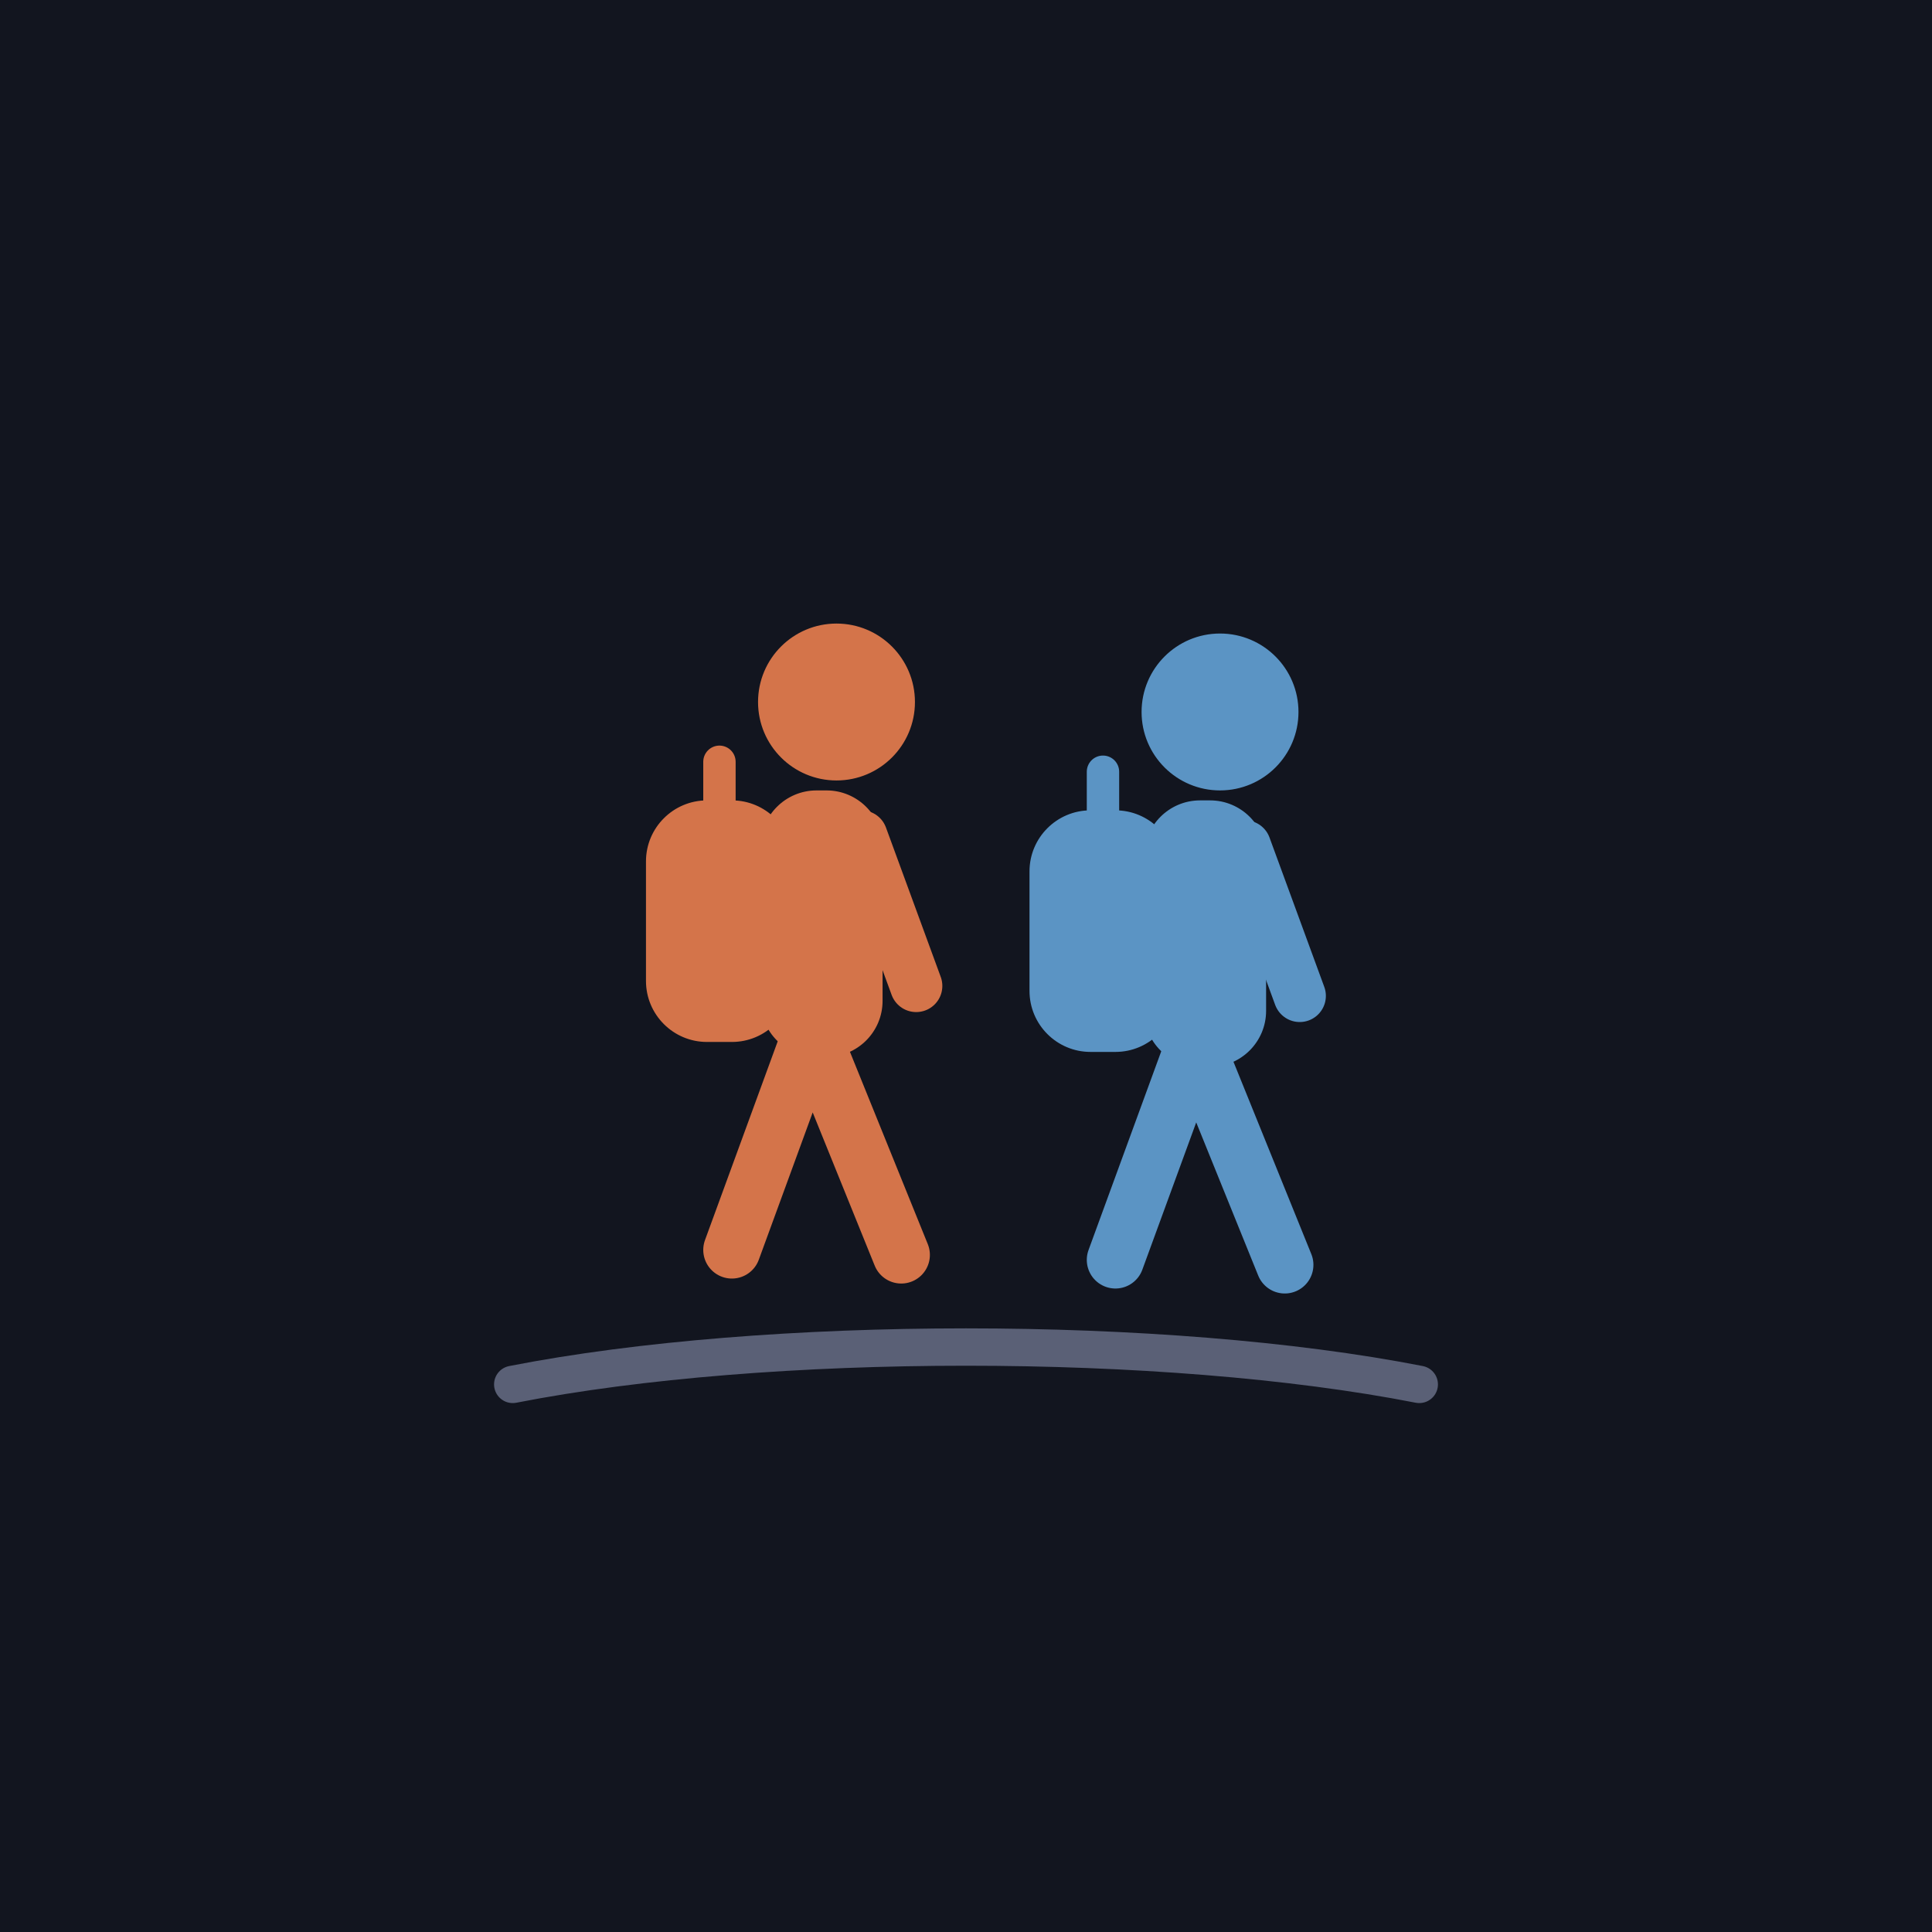
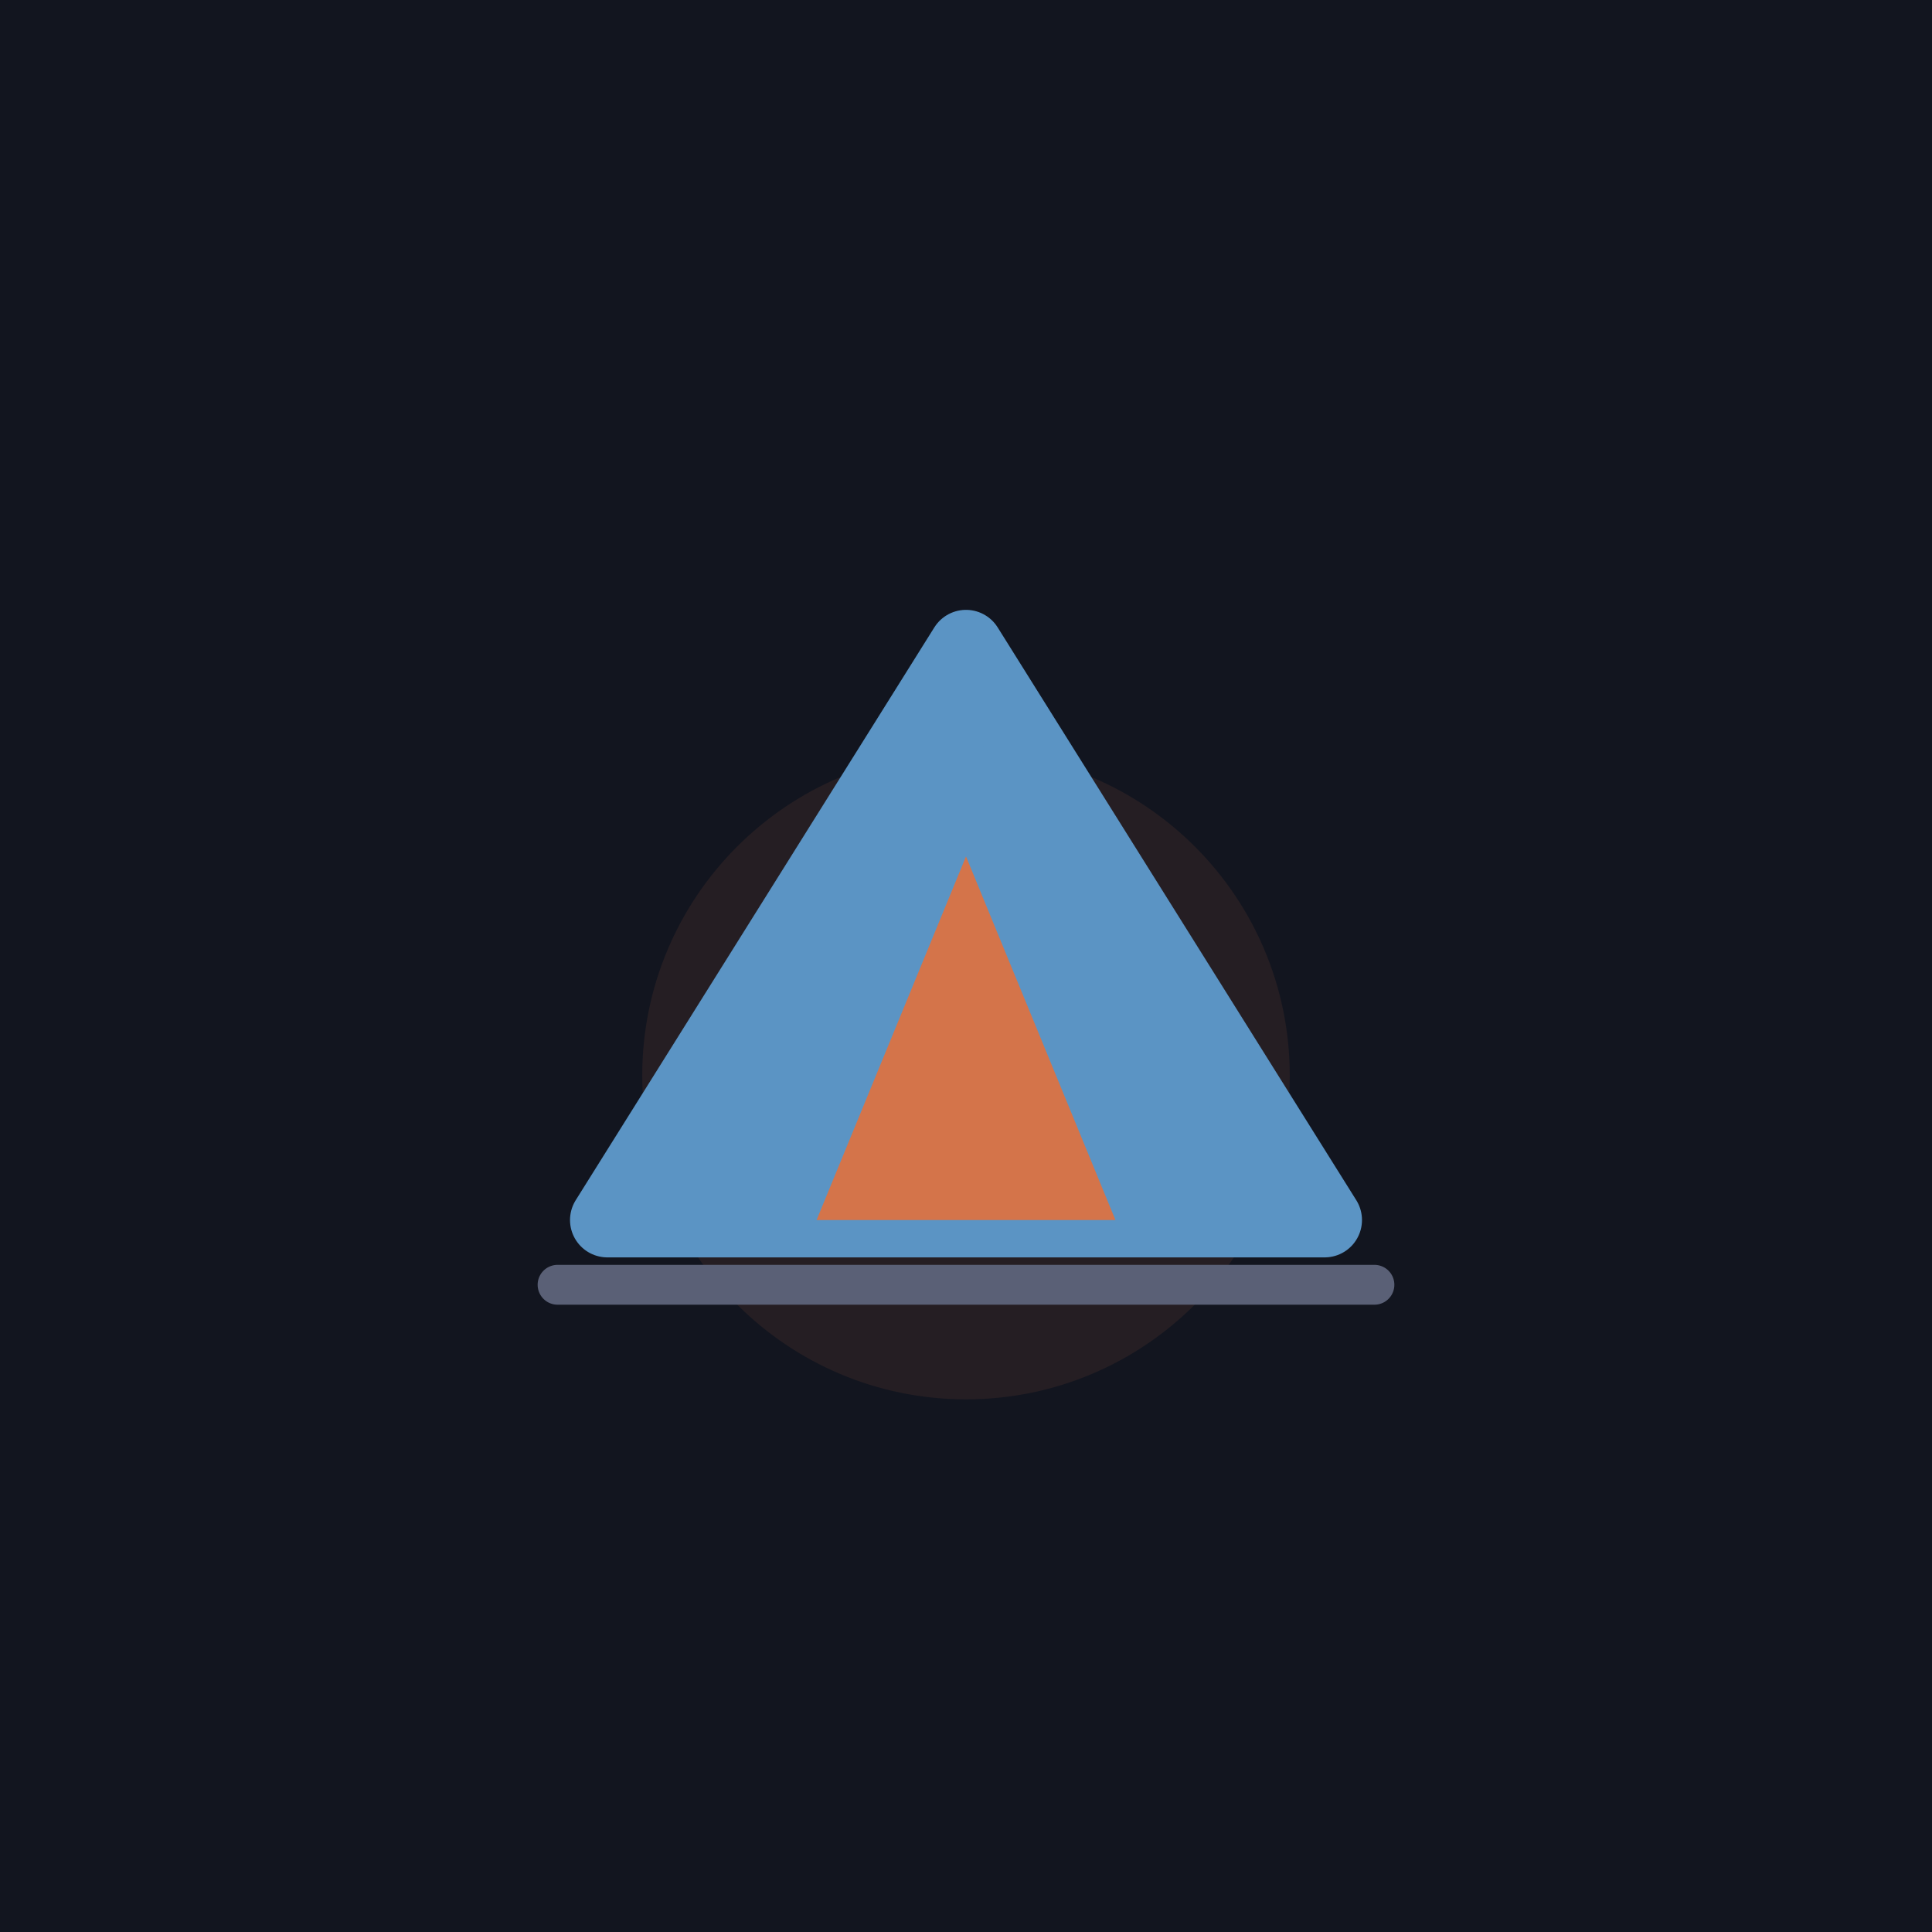
<svg xmlns="http://www.w3.org/2000/svg" viewBox="0 0 512 512" width="512" height="512">
  <rect width="512" height="512" fill="#12151F" />
  <g transform="translate(256 256) scale(0.66) translate(-256 -256)">
-     <path d="M74 424 C 176 404, 336 404, 438 424" fill="none" stroke="#5A6076" stroke-width="15" stroke-linecap="round" />
-     <defs>
-       <g id="hiker-m">
-         <rect x="-62" y="-116" width="58" height="96" rx="24" />
-         <path d="M-33 -116v-16" stroke-width="13" stroke-linecap="round" />
-         <rect x="-16" y="-120" width="48" height="106" rx="22" />
-         <circle cx="14" cy="-156" r="31" />
-         <path d="M24 -102l22 60" stroke-width="21" stroke-linecap="round" fill="none" />
-         <path d="M6 -18l34 84M2 -18l-30 82" stroke-width="23" stroke-linecap="round" fill="none" />
-       </g>
-     </defs>
-     <g transform="translate(190 306)" fill="#D4744A" stroke="#D4744A">
-       <use href="#hiker-m" />
-     </g>
-     <g transform="translate(344 310)" fill="#5B94C4" stroke="#5B94C4">
-       <use href="#hiker-m" />
-     </g>
+     <circle cx="256" cy="300" r="130" fill="#D4744A" fill-opacity=".10" />
+     <path d="M256 128 L400 358 L112 358 Z" fill="#5B94C4" stroke="#5B94C4" stroke-width="30" stroke-linejoin="round" />
+     <path d="M256 212 L316 358 L196 358 Z" fill="#D4744A" />
+     <path d="M92 384 H420" fill="none" stroke="#5A6076" stroke-width="16" stroke-linecap="round" />
  </g>
</svg>
